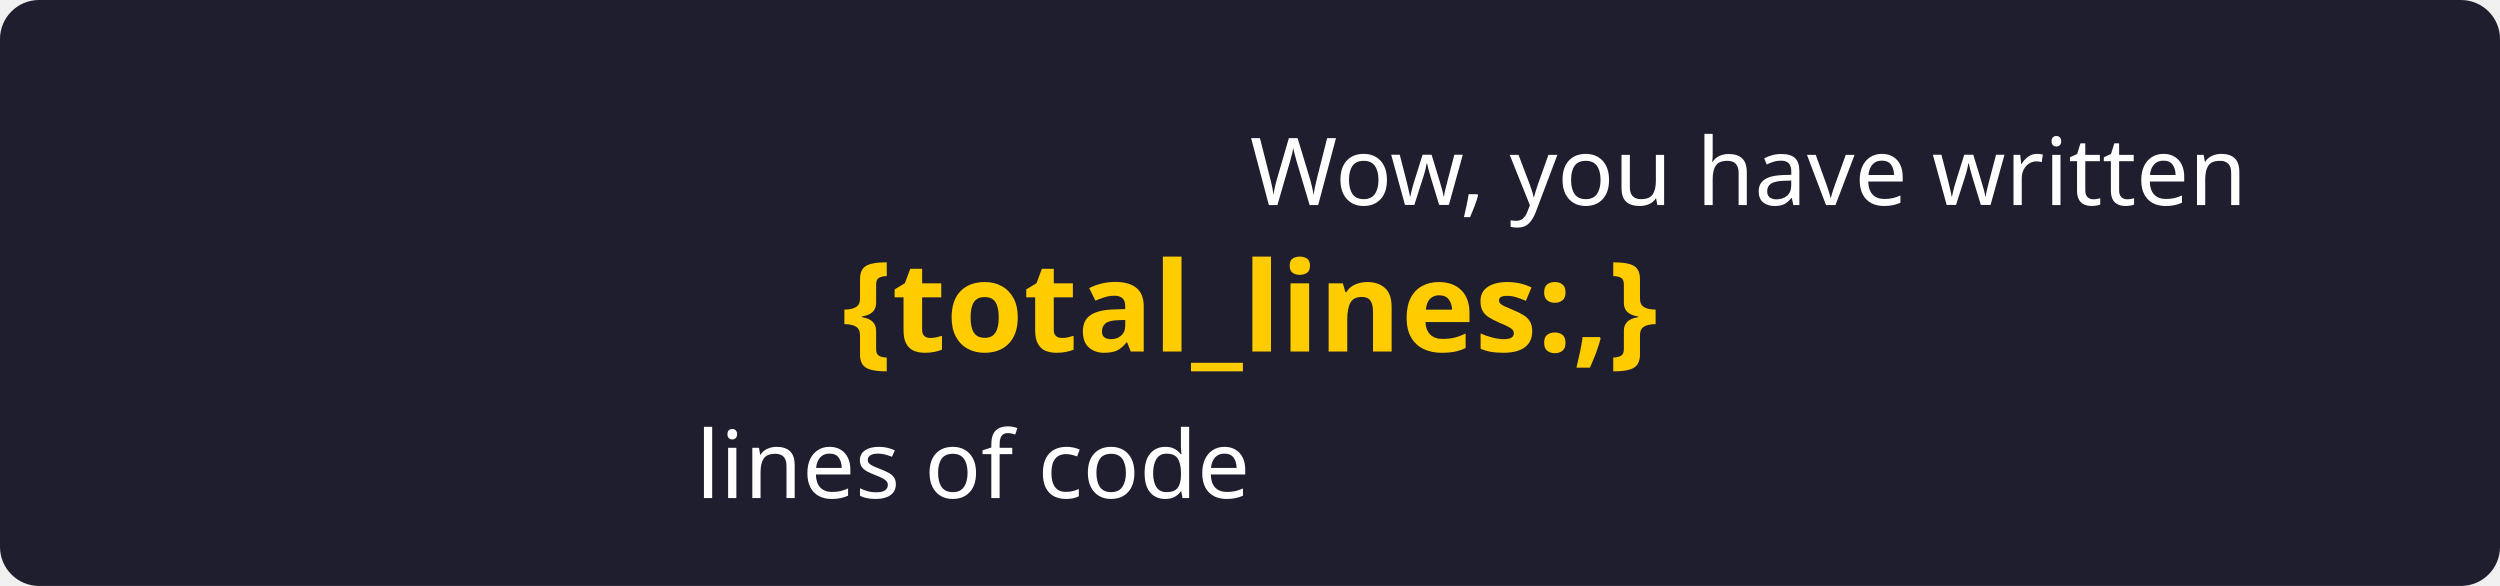
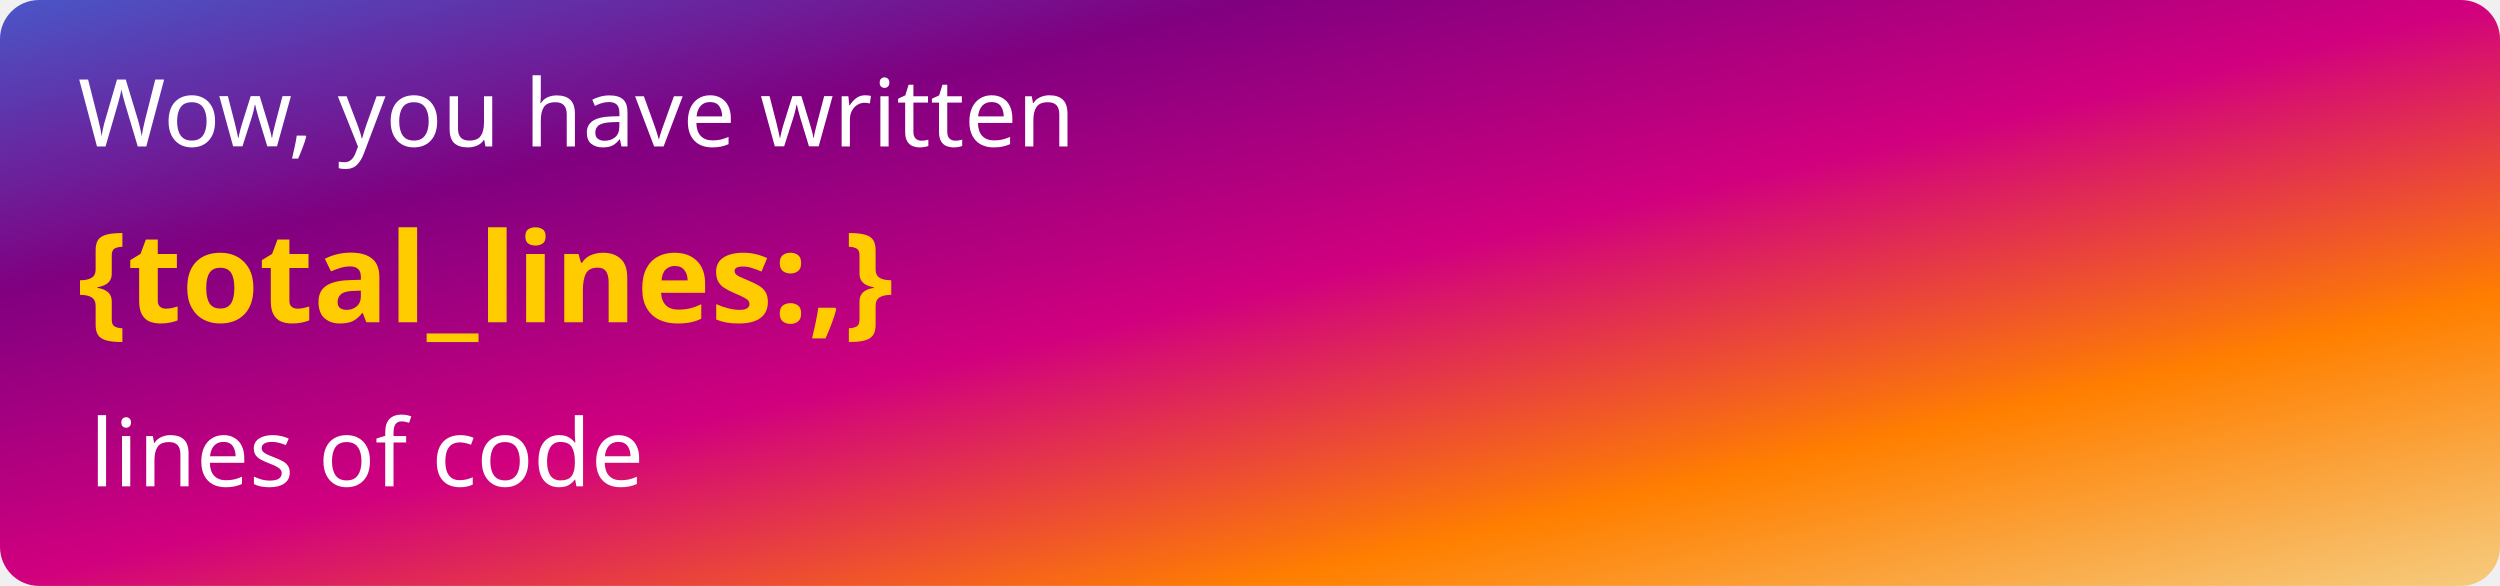
<svg xmlns="http://www.w3.org/2000/svg" width="640" height="150" viewBox="0 0 640 150" role="img">
-   <rect width="100%" height="100%" fill="#1e1e2e" rx="10" />
-   <text x="50%" y="35%" fill="#fff" font-size="24" font-family="Segoe UI, Ubuntu, Sans-Serif" text-anchor="start">
-             Wow, you have written
-         </text>
-   <text x="50%" y="60%" fill="#ffcc00" font-size="32" font-weight="bold" font-family="Segoe UI, Ubuntu, Sans-Serif" text-anchor="middle">
-             {total_lines:,}
-         </text>
-   <text x="50%" y="85%" fill="#fff" font-size="24" font-family="Segoe UI, Ubuntu, Sans-Serif" text-anchor="end">
-             lines of code
-         </text>
+   <defs>
+     <linearGradient id="gradient" x1="0%" y1="0%" x2="100%" y2="100%">
+       <stop offset="0%" style="stop-color:#4957c8;stop-opacity:1" />
+       <stop offset="25%" style="stop-color:#800080;stop-opacity:1" />
+       <stop offset="50%" style="stop-color:#d1007f;stop-opacity:1" />
+       <stop offset="75%" style="stop-color:#ff7f00;stop-opacity:1" />
+       <stop offset="100%" style="stop-color:#f6cc7f;stop-opacity:1" />
+     </linearGradient>
+   </defs>
+   <rect width="100%" height="100%" fill="url(#gradient)" rx="10" />
+   <text x="20" y="25%" fill="#fff" font-size="24" font-family="Segoe UI, Ubuntu, Sans-Serif" text-anchor="start">
+         Wow, you have written
+     </text>
+   <text x="20" y="55%" fill="#ffcc00" font-size="32" font-weight="bold" font-family="Segoe UI, Ubuntu, Sans-Serif" text-anchor="start">
+         {total_lines:,}
+     </text>
+   <text x="23" y="83%" fill="#fff" font-size="24" font-family="Segoe UI, Ubuntu, Sans-Serif" text-anchor="start">
+         lines of code
+     </text>
</svg>
